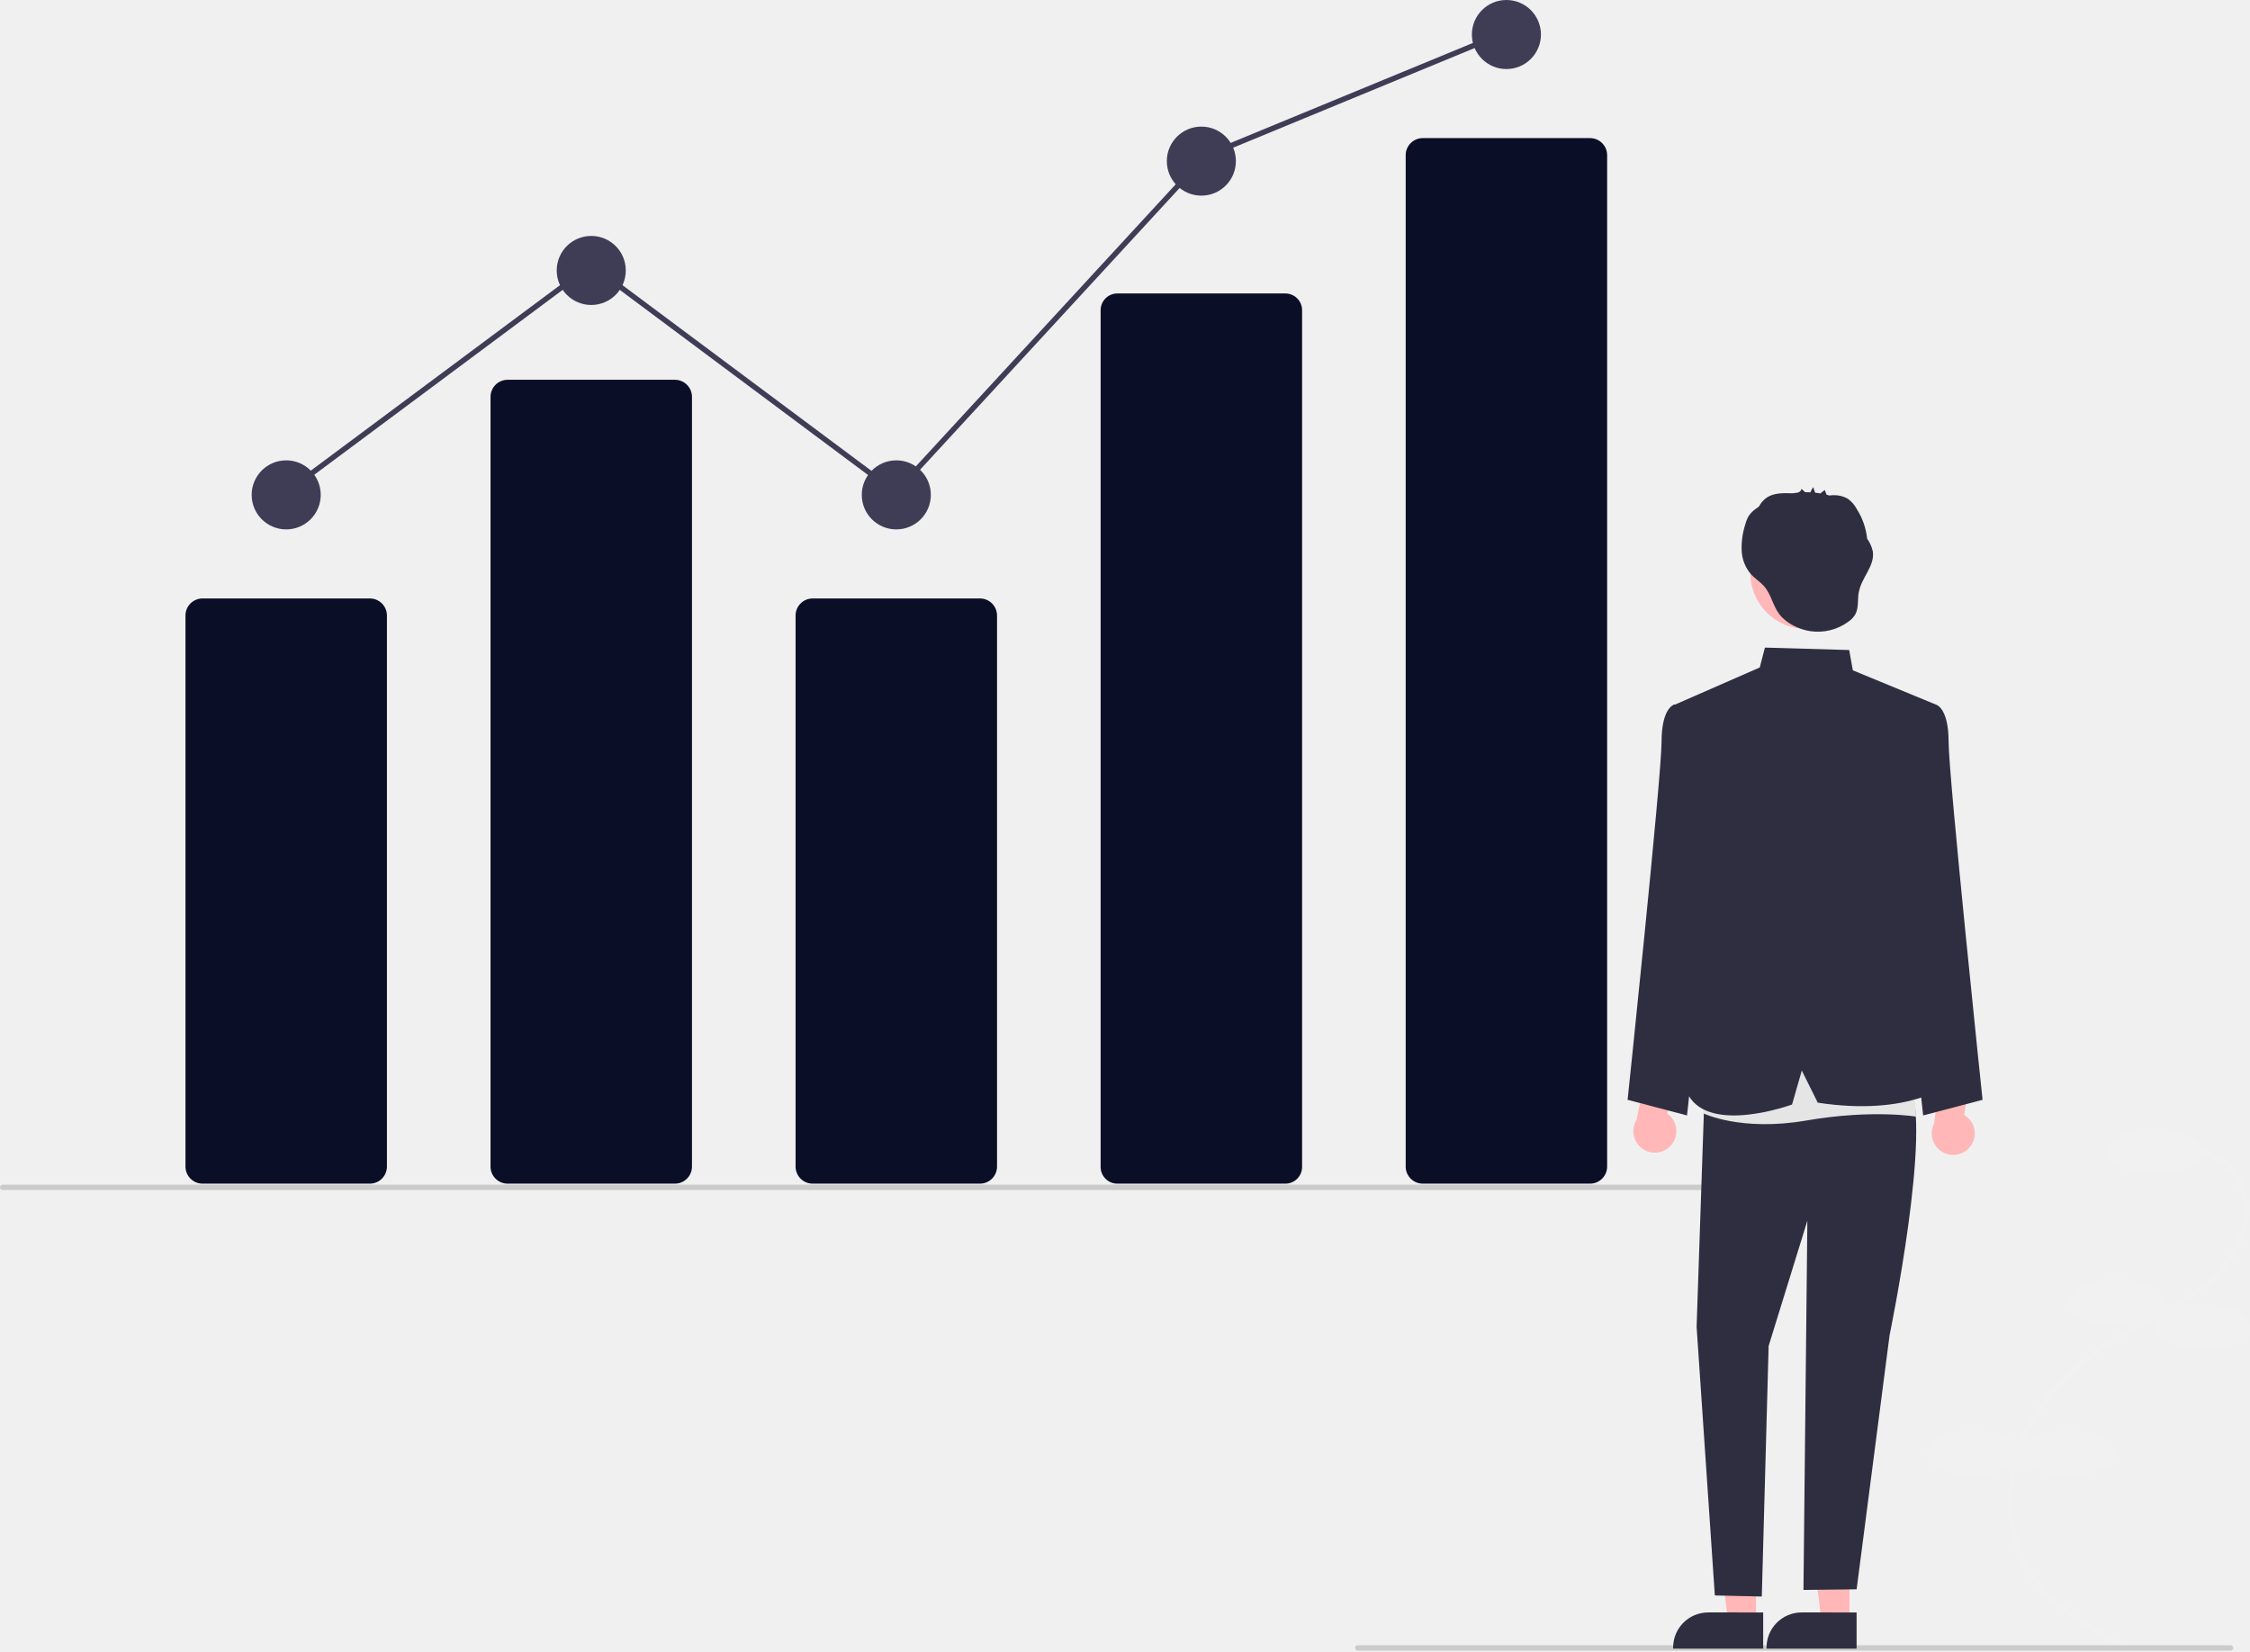
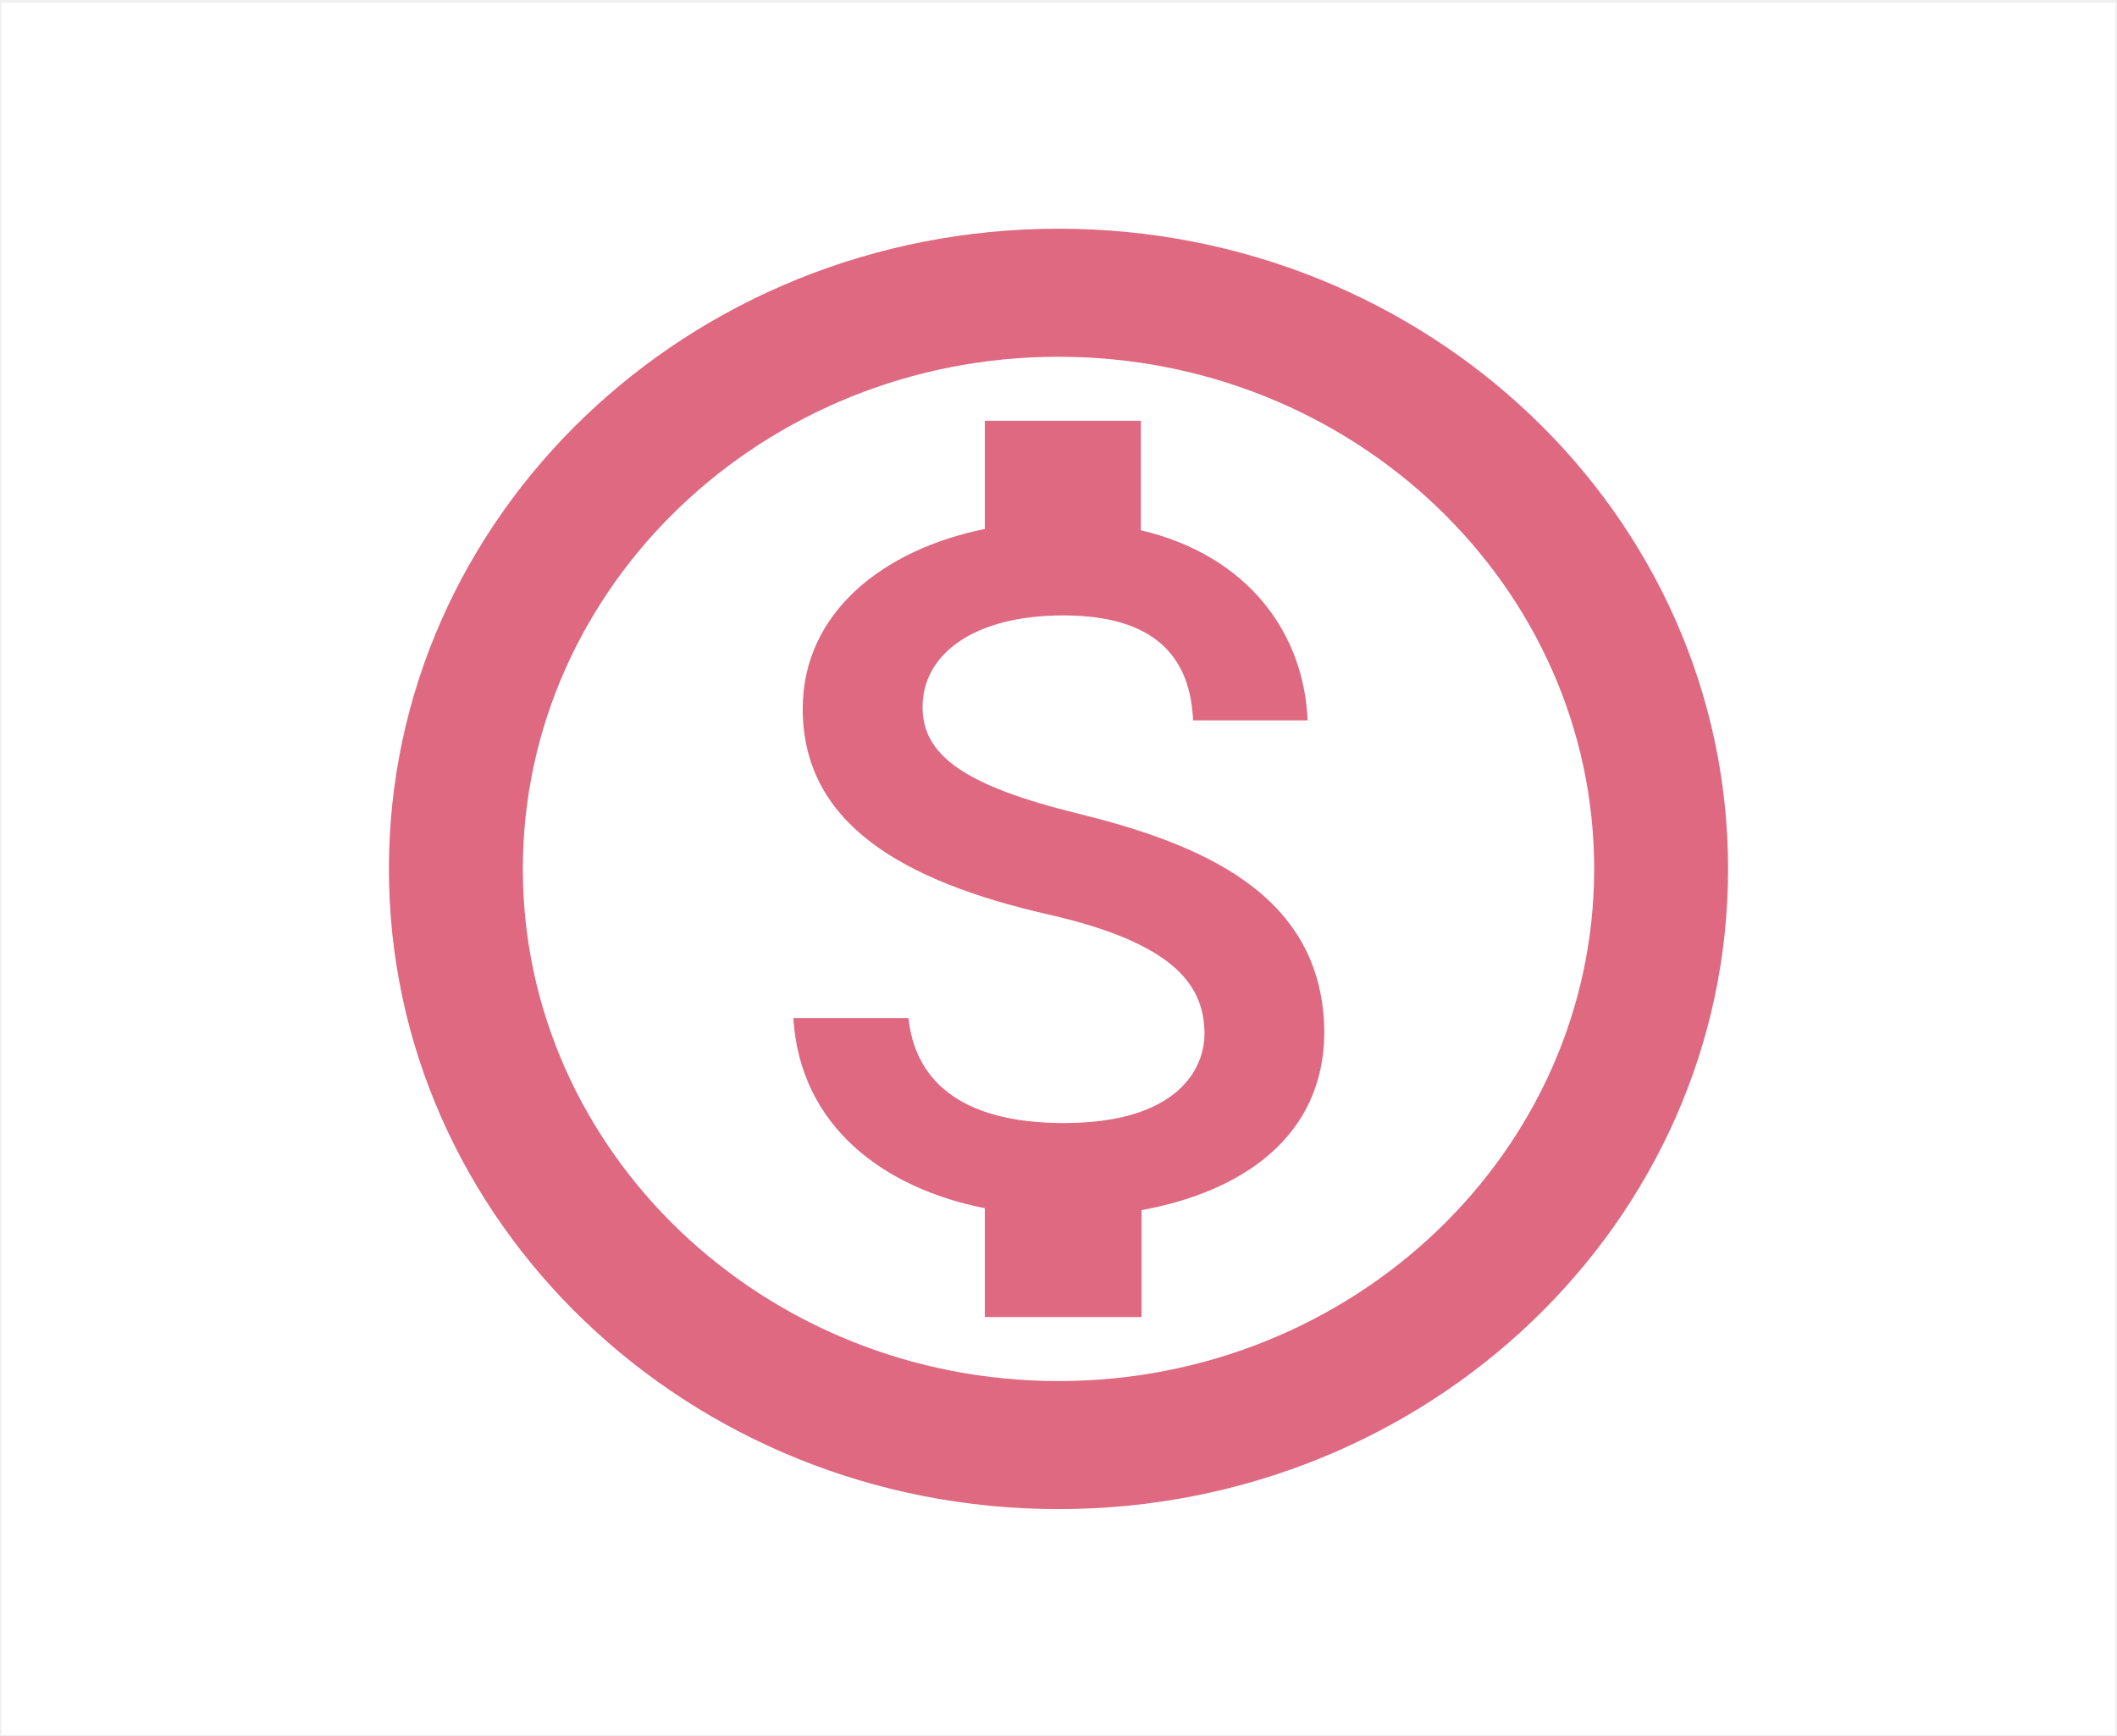
- <svg xmlns="http://www.w3.org/2000/svg" id="a3b698d4-91aa-4644-9cd7-168aa6af3798" data-name="Layer 1" width="835.213" height="613.098" viewBox="0 0 835.213 613.098">
-   <path d="M970.8,754.84l.951-1.759c-12.753-6.897-28.626-15.481-36.916-29.567-8.172-13.886-8.356-32.743-.479-49.211,6.704-14.016,19.018-26.572,35.611-36.313,3.273-1.921,6.709-3.742,10.031-5.503,8.031-4.256,16.336-8.658,23.184-14.903,9.432-8.601,16.568-23.035,11.249-35.891a23.856,23.856,0,0,0-20.677-14.467l-.113,1.997a21.861,21.861,0,0,1,18.948,13.248c4.943,11.947-1.839,25.505-10.754,33.636-6.661,6.074-14.852,10.415-22.773,14.613-3.342,1.771-6.797,3.603-10.108,5.546-16.938,9.943-29.526,22.798-36.403,37.174-8.16,17.061-7.946,36.637.559,51.089C941.685,739.095,957.828,747.826,970.8,754.84Z" transform="translate(-181.3664 -141.7423)" fill="#f1f1f1" />
-   <ellipse cx="799.713" cy="427.525" rx="17.5" ry="8.5" fill="#f1f1f1" />
-   <ellipse cx="785.713" cy="483.525" rx="17.5" ry="8.5" fill="#f1f1f1" />
-   <ellipse cx="817.713" cy="492.525" rx="17.5" ry="8.5" fill="#f1f1f1" />
-   <ellipse cx="767.713" cy="539.525" rx="17.5" ry="8.5" fill="#f1f1f1" />
-   <ellipse cx="732.713" cy="539.525" rx="17.5" ry="8.5" fill="#f1f1f1" />
-   <path d="M318.653,581.226H256.558a6.349,6.349,0,0,1-6.342-6.342V370.286a6.349,6.349,0,0,1,6.342-6.342h62.095a6.349,6.349,0,0,1,6.342,6.342V574.884A6.349,6.349,0,0,1,318.653,581.226Z" transform="translate(-181.3664 -141.7423)" fill="#0a0e27" />
-   <path d="M431.89,581.226H369.795a6.349,6.349,0,0,1-6.342-6.342V289.097a6.349,6.349,0,0,1,6.342-6.342h62.095a6.349,6.349,0,0,1,6.342,6.342V574.884A6.349,6.349,0,0,1,431.89,581.226Z" transform="translate(-181.3664 -141.7423)" fill="#0a0e27" />
-   <path d="M545.128,581.226H483.033a6.349,6.349,0,0,1-6.342-6.342V370.286a6.349,6.349,0,0,1,6.342-6.342h62.095a6.349,6.349,0,0,1,6.342,6.342V574.884A6.349,6.349,0,0,1,545.128,581.226Z" transform="translate(-181.3664 -141.7423)" fill="#0a0e27" />
-   <path d="M658.365,581.226H596.27a6.211,6.211,0,0,1-6.342-6.055V256.761a6.211,6.211,0,0,1,6.342-6.055h62.095a6.211,6.211,0,0,1,6.342,6.055V575.171A6.211,6.211,0,0,1,658.365,581.226Z" transform="translate(-181.3664 -141.7423)" fill="#0a0e27" />
-   <path d="M771.603,581.226H709.508a6.349,6.349,0,0,1-6.342-6.342V199.362a6.349,6.349,0,0,1,6.342-6.342h62.095a6.349,6.349,0,0,1,6.342,6.342V574.884A6.349,6.349,0,0,1,771.603,581.226Z" transform="translate(-181.3664 -141.7423)" fill="#0a0e27" />
-   <circle cx="106.239" cy="183.744" r="12.819" fill="#3f3d56" />
-   <circle cx="219.476" cy="100.418" r="12.819" fill="#3f3d56" />
-   <circle cx="332.714" cy="183.744" r="12.819" fill="#3f3d56" />
-   <circle cx="445.951" cy="59.824" r="12.819" fill="#3f3d56" />
-   <circle cx="559.189" cy="12.819" r="12.819" fill="#3f3d56" />
-   <path d="M844.366,583.607h-662a1,1,0,1,1,0-2h662a1,1,0,0,1,0,2Z" transform="translate(-181.3664 -141.7423)" fill="#cbcbcb" />
-   <path d="M1009.366,754.607h-324a1,1,0,0,1,0-2h324a1,1,0,0,1,0,2Z" transform="translate(-181.3664 -141.7423)" fill="#cbcbcb" />
-   <path d="M801.302,567.353a7.93,7.93,0,0,0-1.034-12.116l3.932-17.69-10.167-5.011-5.201,25.059a7.973,7.973,0,0,0,12.471,9.757Z" transform="translate(-181.3664 -141.7423)" fill="#ffb7b7" />
-   <path d="M912.485,567.741a7.93,7.93,0,0,0-1.969-11.999l2.551-17.941-10.524-4.21-3.247,25.386a7.973,7.973,0,0,0,13.189,8.763Z" transform="translate(-181.3664 -141.7423)" fill="#ffb7b7" />
-   <polygon points="651.862 602.078 641.494 602.077 636.562 562.087 651.864 562.088 651.862 602.078" fill="#ffb7b7" />
-   <path d="M835.873,753.87l-33.43-.001v-.423a13.013,13.013,0,0,1,13.012-13.012h.001l20.418.001Z" transform="translate(-181.3664 -141.7423)" fill="#2f2e41" />
-   <polygon points="686.535 602.078 676.167 602.077 671.235 562.087 686.537 562.088 686.535 602.078" fill="#ffb7b7" />
-   <path d="M870.546,753.87l-33.43-.001v-.423a13.013,13.013,0,0,1,13.012-13.012h.001l20.418.001Z" transform="translate(-181.3664 -141.7423)" fill="#2f2e41" />
-   <path d="M888.777,407.372l11.18-4.034s4.745,1.008,4.745,13.876,12.602,132.882,12.602,132.882l-22.054,5.807L882.784,442.04Z" transform="translate(-181.3664 -141.7423)" fill="#2f2e41" />
-   <path d="M814.07,407.372l-11.18-4.034s-4.745,1.008-4.745,13.876-12.602,132.882-12.602,132.882l22.054,5.807L820.063,442.04Z" transform="translate(-181.3664 -141.7423)" fill="#2f2e41" />
-   <path d="M814.214,544.249,811.158,634.401l6.766,99.724,17.432.403,2.537-93.025,14.377-46.512-1.45,137.092,19.739-.236,12.226-94.318s16.145-78.057,7.192-93.279l-41.232-13.711Z" transform="translate(-181.3664 -141.7423)" fill="#2f2e41" />
-   <path d="M814.55,533.386l-.995,21.687s13.911,6.923,38.364,2.706,40.706-1.437,40.706-1.437l-1.877-27.646Z" transform="translate(-181.3664 -141.7423)" fill="#e5e5e5" />
-   <path d="M802.446,403.658l32.154-14.09,1.918-7.38,31.28.906,1.352,7.539,30.808,12.704L886.383,450.535l1.392,33.202,16.926,60.512s-14.277,12.125-48.577,6.908L850.206,539.232l-3.62,12.612s-30.077,11.064-38.413-3.339L814.214,444.459Z" transform="translate(-181.3664 -141.7423)" fill="#2f2e41" />
-   <circle cx="670.507" cy="212.744" r="20.771" fill="#ffb7b7" />
-   <path d="M876.553,346.437a12.65,12.65,0,0,0-2.099-4.69,25.34,25.34,0,0,0-3.783-10.913,11.45,11.45,0,0,0-3.389-3.912,10.004,10.004,0,0,0-5.332-1.329c-.339-.006-.947.097-1.496.122-.351-.109-.705-.206-1.06-.297-.207-.461-.618-1.804-.732-1.713l-1.547,1.229c-.654-.114-1.312-.202-1.972-.272q-.36-1.028-.721-2.056a14.089,14.089,0,0,0-1.022,1.921q-.985-.048-1.972-.034l-1.315-1.263a1.855,1.855,0,0,1-1.451,1.421c-.605.062-1.208.143-1.808.24-.049-0-.098,0-.146-.001-3.239-.081-6.723-.226-9.431,1.552a9.293,9.293,0,0,0-3.002,3.408c-.332.225-.664.449-.986.688a10.78,10.78,0,0,0-2.778,2.754,11.677,11.677,0,0,0-1.229,2.978,28.551,28.551,0,0,0-1.415,9.754,14.476,14.476,0,0,0,3.558,9.034c1.389,1.492,3.155,2.594,4.545,4.085,2.864,3.069,3.401,7.35,5.85,10.597,2.591,3.435,7.319,5.695,11.472,6.343a19.163,19.163,0,0,0,14.275-3.56,8.832,8.832,0,0,0,2.431-2.548c1.441-2.493.83-5.627,1.366-8.456C872.367,356.214,877.428,351.763,876.553,346.437Z" transform="translate(-181.3664 -141.7423)" fill="#2f2e41" />
-   <polygon points="105.555 184.546 104.361 182.942 219.477 97.239 332.348 181.429 446.764 57.205 446.969 57.121 558.009 11.292 558.772 13.141 447.936 58.885 332.597 184.11 219.476 99.733 105.555 184.546" fill="#3f3d56" />
+ <svg xmlns="http://www.w3.org/2000/svg" width="660" height="541" viewBox="0 0 660 541" fill="none">
+   <rect width="659" height="540" transform="translate(0.5 0.88324)" fill="white" />
+   <path d="M330 71.3C214.77 71.3 121.25 160.713 121.25 270.883C121.25 381.053 214.77 470.467 330 470.467C445.23 470.467 538.75 381.053 538.75 270.883C538.75 160.713 445.23 71.3 330 71.3ZM330 430.55C237.941 430.55 163 358.9 163 270.883C163 182.867 237.941 111.217 330 111.217C422.059 111.217 497 182.867 497 270.883C497 358.9 422.059 430.55 330 430.55ZM336.471 253.719C299.523 244.738 287.624 234.958 287.624 220.389C287.624 203.624 304.115 191.848 331.461 191.848C360.269 191.848 371.124 205.021 371.959 224.58H407.655C406.611 197.836 389.494 173.287 355.676 165.304V131.175H307.037V164.905C275.516 171.291 250.258 190.85 250.258 220.987C250.258 256.713 281.361 274.675 326.66 285.054C367.366 294.235 375.508 308.006 375.508 322.376C375.508 332.954 367.366 350.118 331.67 350.118C298.27 350.118 285.119 335.748 283.24 317.386H247.335C249.422 351.315 275.725 370.475 307.037 376.662V410.592H355.885V377.261C387.615 371.473 412.665 354.11 412.874 321.977C412.665 278.068 373.211 262.9 336.471 253.719V253.719Z" fill="#DE6980" />
</svg>
